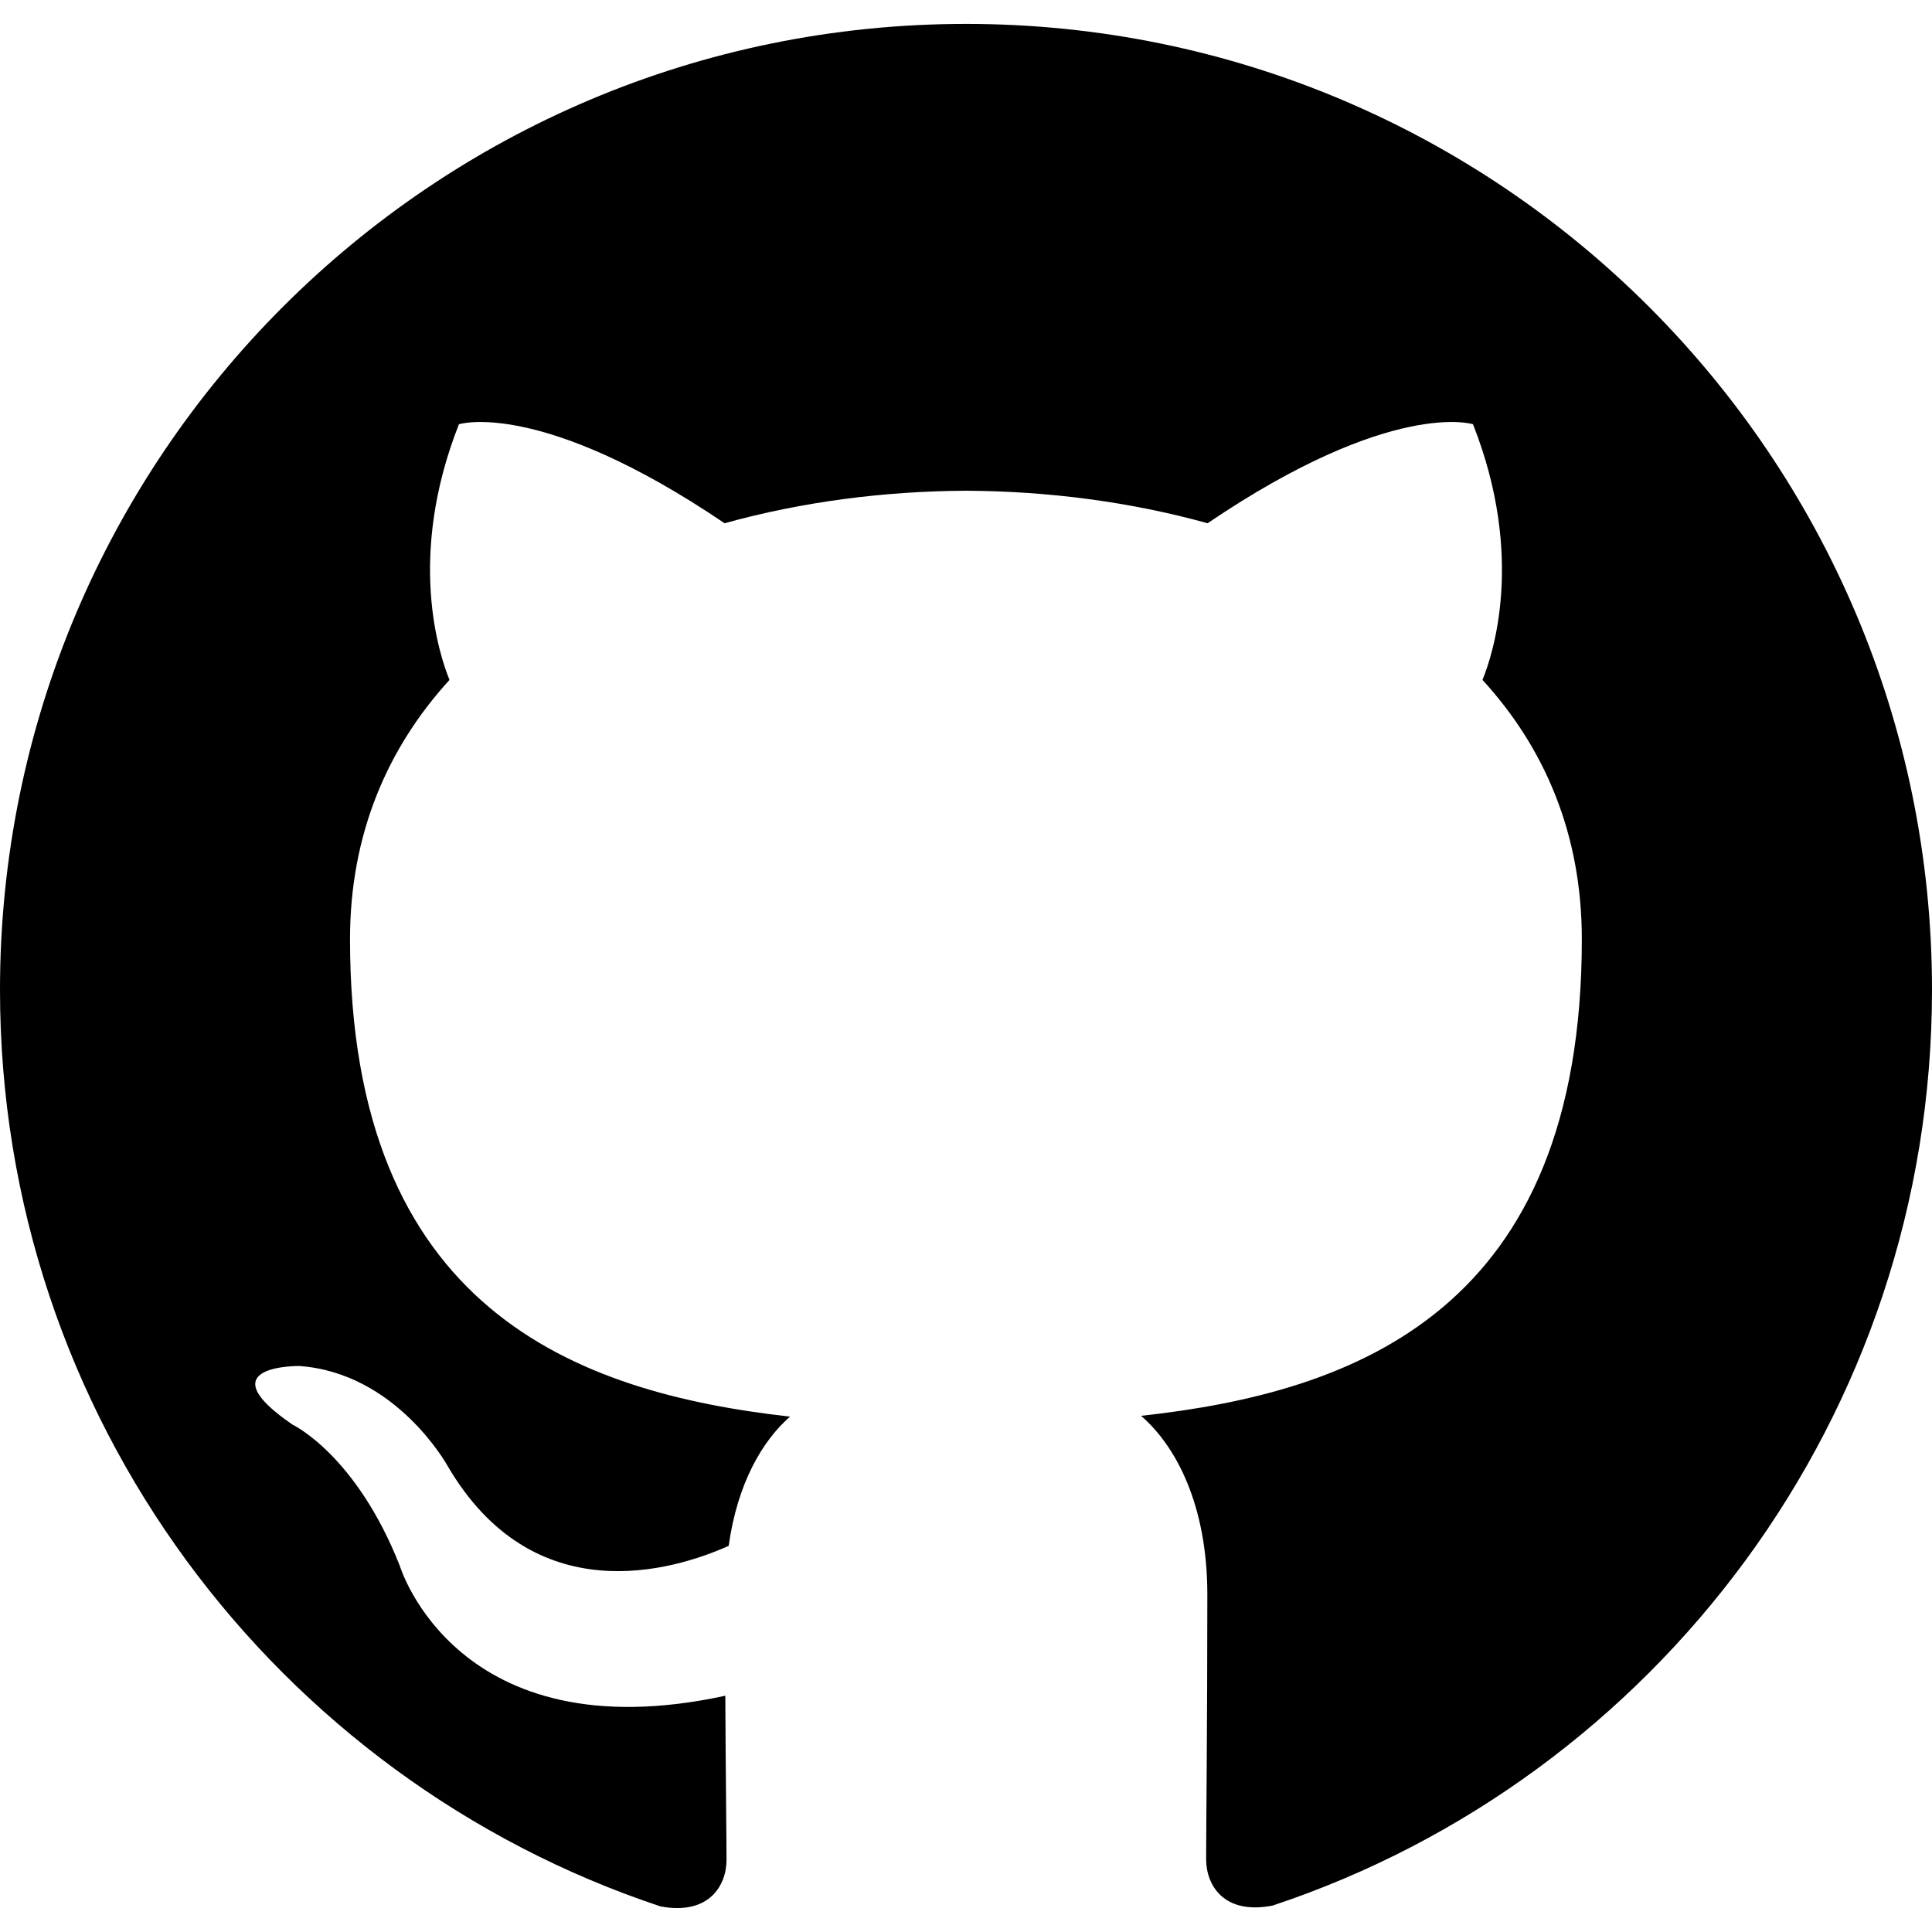
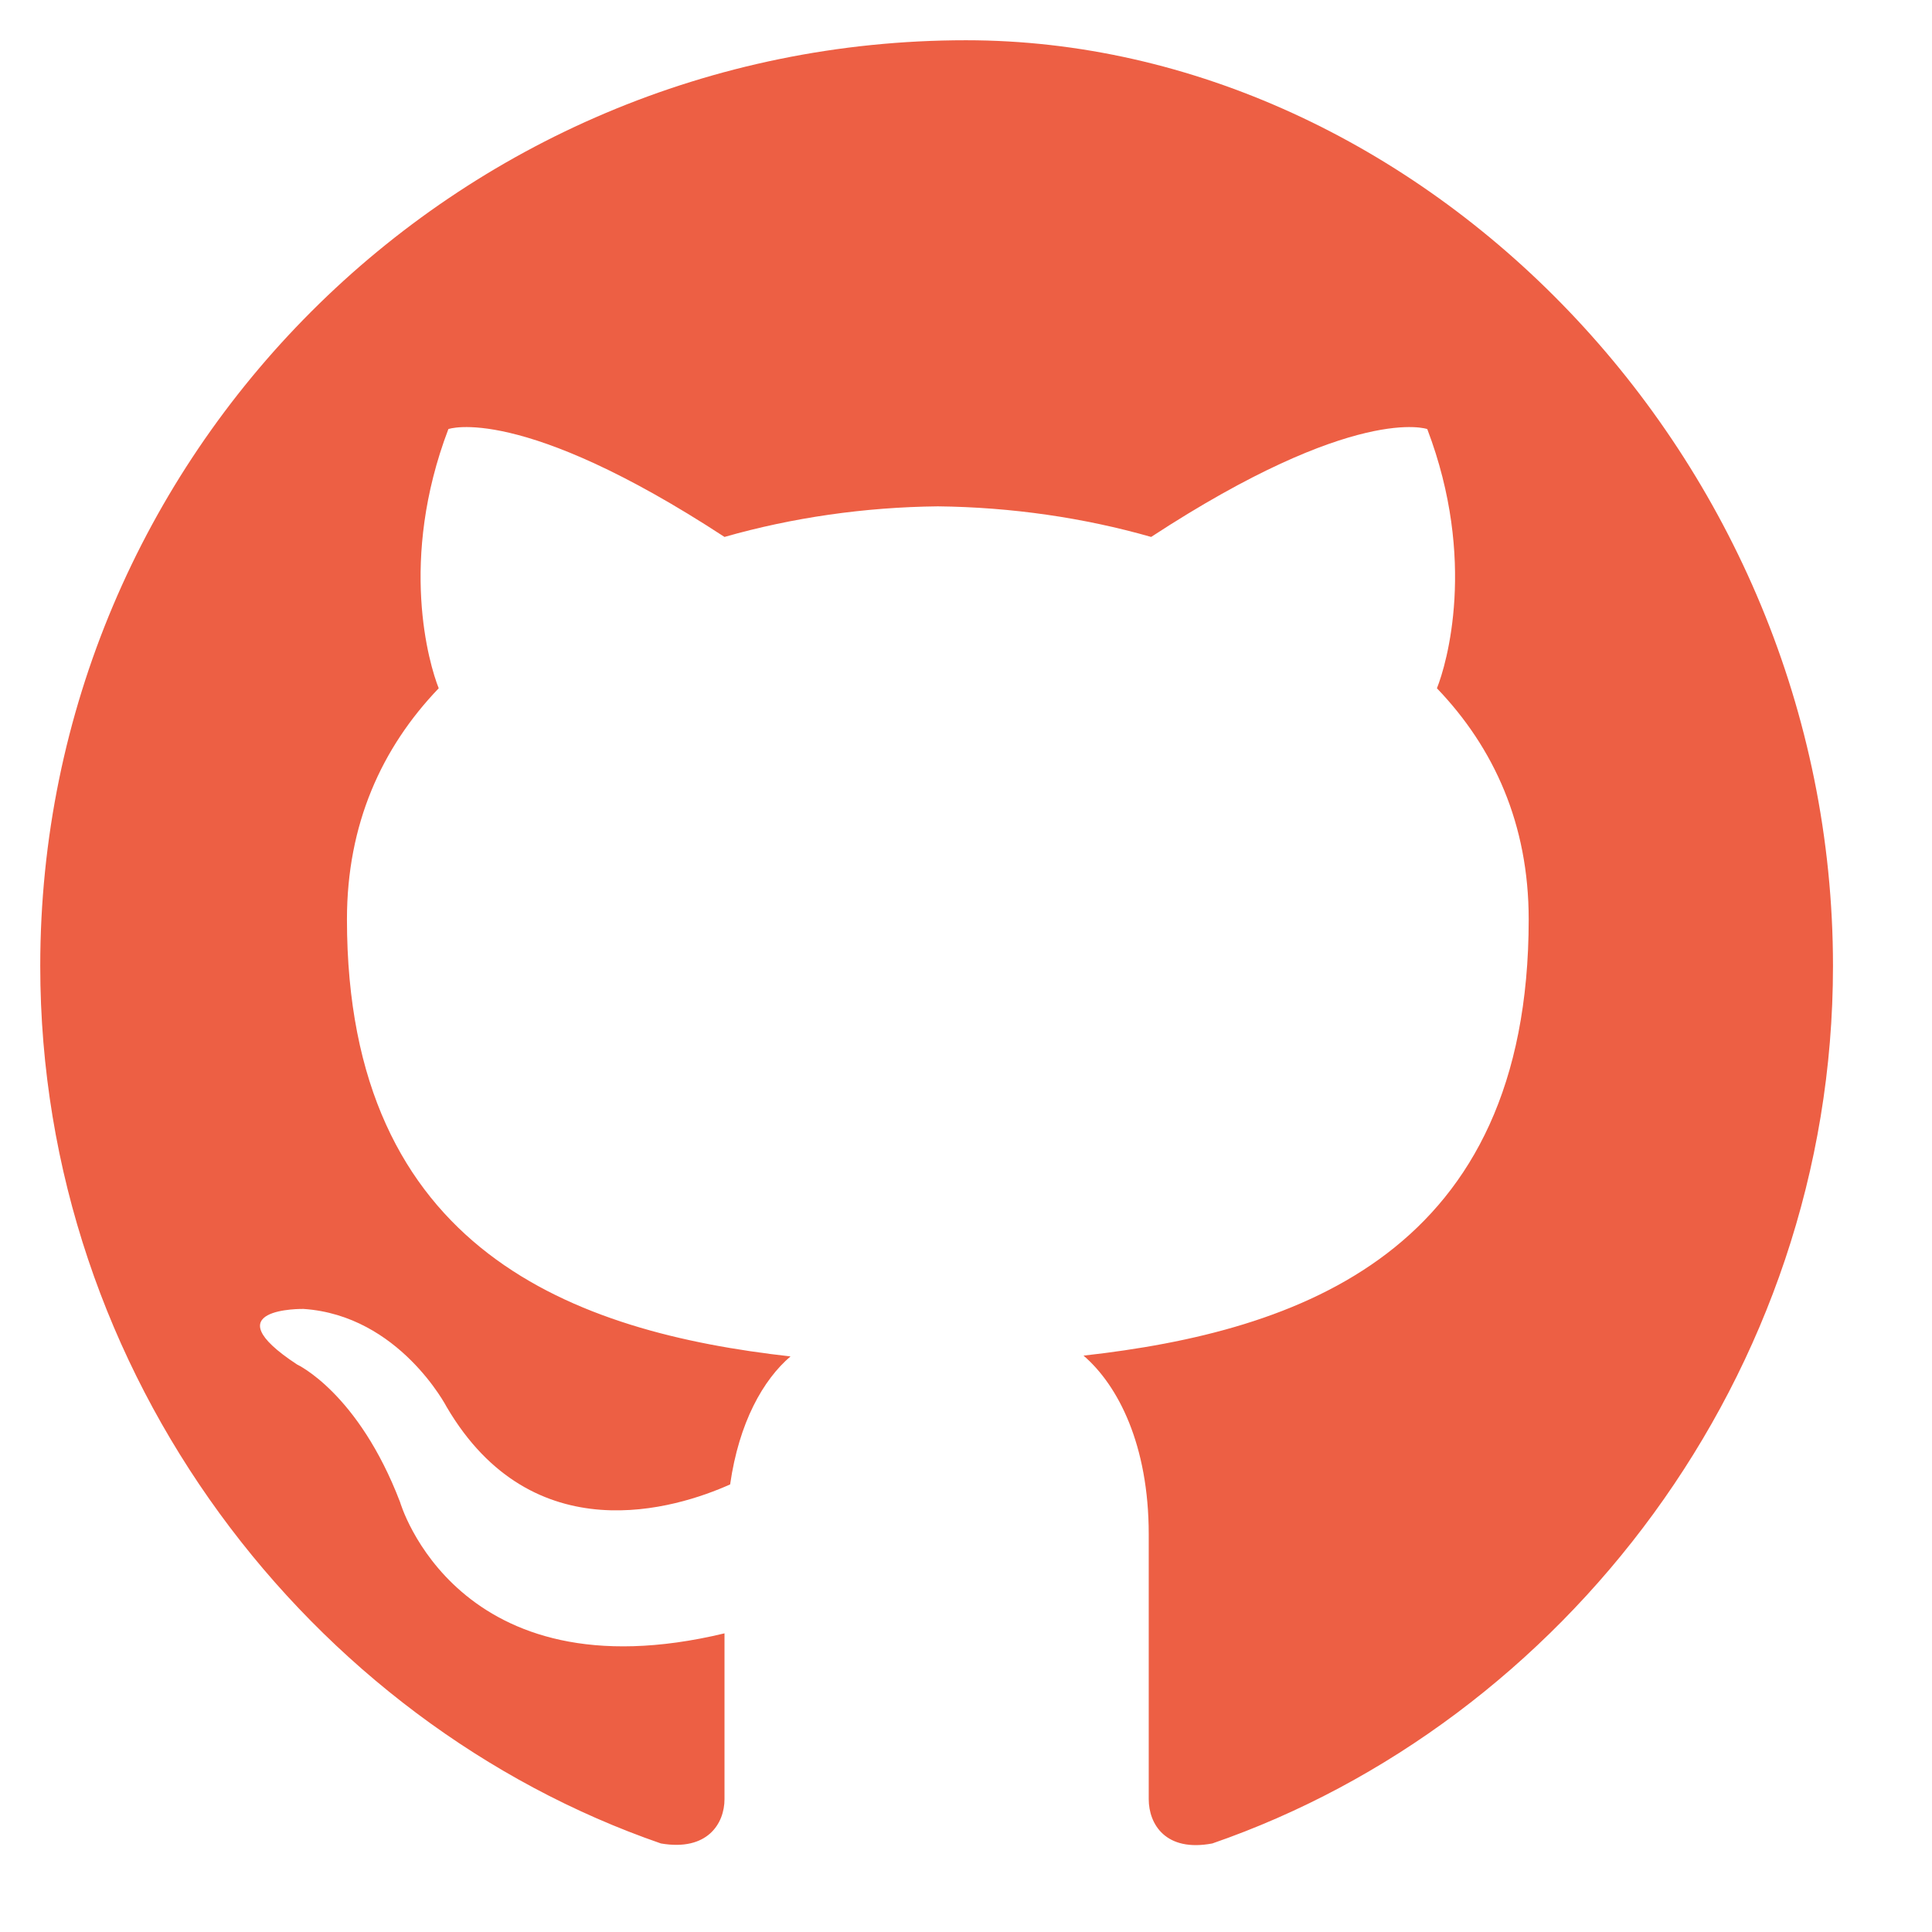
- <svg xmlns="http://www.w3.org/2000/svg" width="24" height="24" fill="currentColor" viewBox="0 0 24 24">
-   <path d="M12 0.297c-6.63 0-12 5.373-12 12 0 5.303    3.438 9.8 8.205 11.385 0.6 0.113 0.82-0.258    0.82-0.577 0-0.285-0.01-1.04-0.015-2.04-3.338    0.724-4.042-1.61-4.042-1.61-0.546-1.387-1.333-1.757-1.333-1.757-1.09-0.745    0.082-0.729 0.082-0.729 1.205 0.084 1.84    1.236 1.84 1.236 1.07 1.835 2.809 1.305    3.495 0.998 0.108-0.776 0.418-1.305    0.762-1.605-2.665-0.3-5.466-1.334-5.466-5.931    0-1.31 0.469-2.381 1.236-3.221-0.124-0.303-0.535-1.524    0.117-3.176 0 0 1.008-0.322 3.3 1.23 0.957-0.266    1.98-0.399 3-0.404 1.02 0.005 2.043 0.138    3 0.404 2.291-1.552 3.297-1.23 3.297-1.23 0.653    1.653 0.242 2.874 0.118 3.176 0.77 0.84    1.234 1.911 1.234 3.221 0 4.609-2.803    5.628-5.475 5.921 0.43 0.372 0.823 1.102    0.823 2.222 0 1.606-0.015 2.896-0.015    3.286 0 0.319 0.216 0.694 0.825    0.576C20.565 22.092 24 17.592 24 12.297c0-6.627-5.373-12-12-12" />
+ <svg xmlns="http://www.w3.org/2000/svg" width="24" height="24" viewBox="0 0 24 24" fill="#ED5F44">
+   <path d="M12 0.5C5.65 0.5 0.5 5.65 0.5 12C0.5 17.1 3.87 21.4 8.21 22.9C8.79 23 9 22.65 9 22.35V20.29C5.67 21.09 4.97 18.66 4.97 18.66C4.45 17.3 3.69 16.95 3.69 16.95C2.61 16.24 3.77 16.26 3.77 16.26C4.96 16.34 5.55 17.48 5.55 17.48C6.62 19.3 8.4 18.74 9.07 18.44C9.18 17.67 9.48 17.14 9.82 16.85C7.15 16.55 4.31 15.55 4.31 11.42C4.31 10.24 4.74 9.29 5.45 8.55C5.33 8.25 4.95 6.96 5.57 5.33C5.57 5.33 6.46 5.01 9 6.67C9.84 6.43 10.74 6.3 11.65 6.29C12.56 6.3 13.46 6.43 14.3 6.67C16.84 5.01 17.73 5.33 17.73 5.33C18.35 6.96 17.97 8.25 17.85 8.55C18.56 9.29 18.99 10.24 18.99 11.42C18.99 15.56 16.14 16.54 13.46 16.84C13.89 17.21 14.27 17.95 14.27 19.06V22.35C14.27 22.66 14.48 23.01 15.06 22.9C19.4 21.4 22.77 17.1 22.77 12C22.77 5.65 17.62 0.5 12 0.5Z" fill="#ED5F44" />
</svg>
